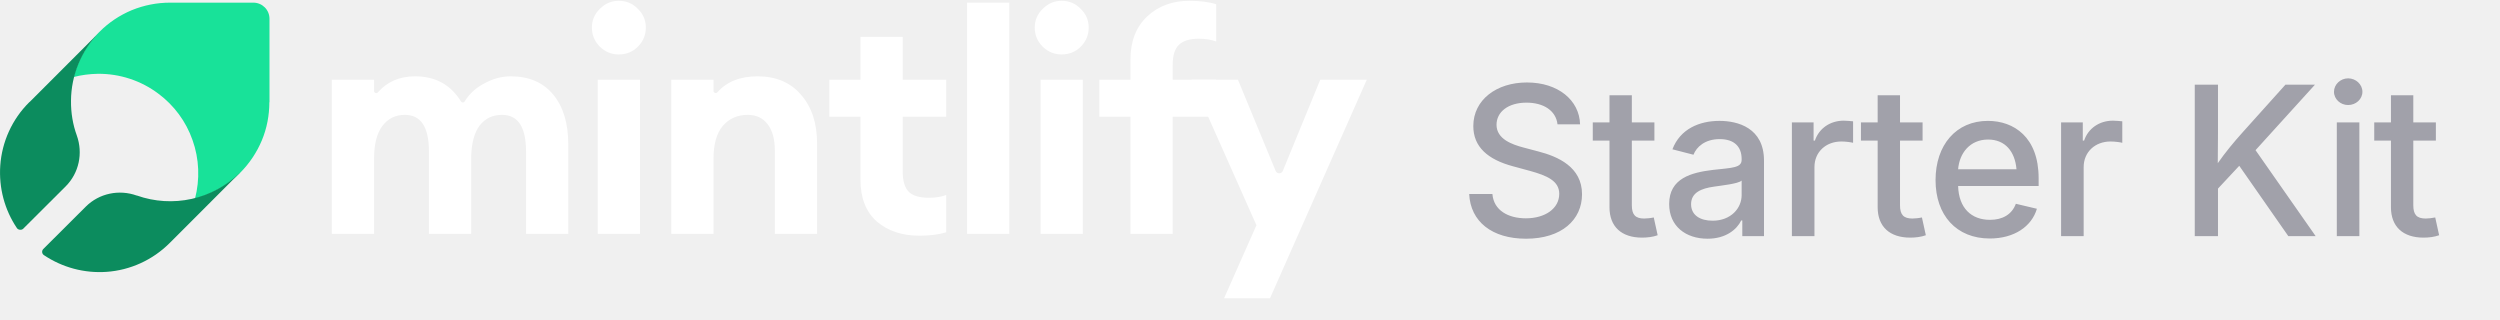
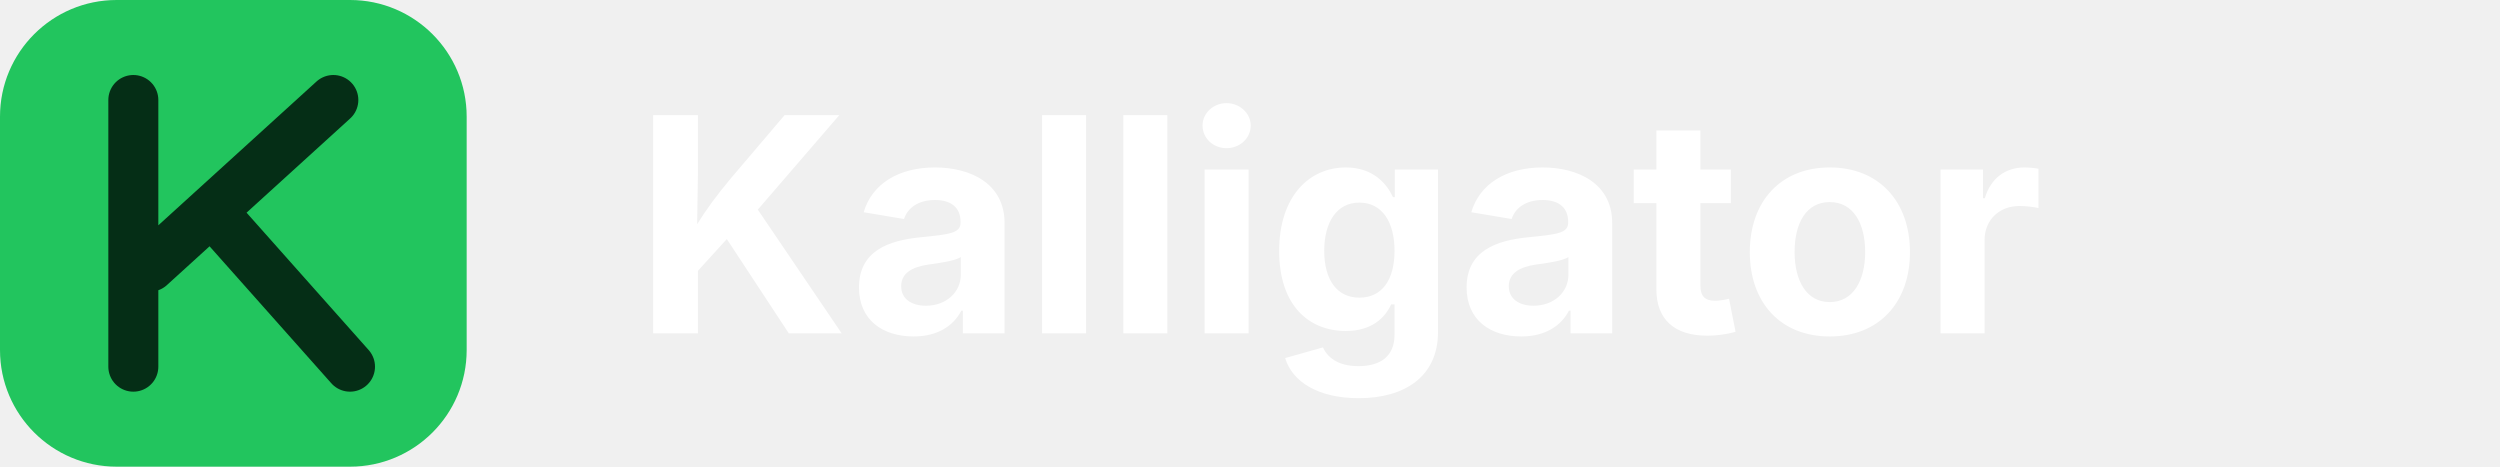
- <svg xmlns="http://www.w3.org/2000/svg" width="180" height="23" viewBox="0 0 180 23" fill="none">
-   <path d="M91.44 21.476H88.133L90.464 16.216L85.802 5.74H89.132L91.847 12.307C91.943 12.536 92.268 12.536 92.362 12.306L95.058 5.74H98.409L91.44 21.476Z" fill="white" />
-   <path d="M81.393 16.837V8.403H79.152V5.74H81.393V4.297C81.393 2.98 81.792 1.944 82.592 1.19C83.391 0.435 84.404 0.058 85.633 0.058C86.387 0.058 87.031 0.139 87.564 0.302V2.988C87.208 2.854 86.794 2.788 86.32 2.788C85.655 2.788 85.174 2.936 84.878 3.232C84.582 3.513 84.434 3.994 84.434 4.674V5.74H87.564V8.403H84.434V16.837H81.393Z" fill="white" />
-   <path d="M76.433 3.92C75.915 3.92 75.463 3.735 75.079 3.365C74.694 2.98 74.502 2.521 74.502 1.989C74.502 1.456 74.694 1.005 75.079 0.635C75.463 0.25 75.915 0.058 76.433 0.058C76.98 0.058 77.438 0.25 77.809 0.635C78.193 1.005 78.386 1.456 78.386 1.989C78.386 2.521 78.193 2.98 77.809 3.365C77.438 3.735 76.98 3.92 76.433 3.92ZM74.924 16.837V5.74H77.964V16.837H74.924Z" fill="white" />
-   <path d="M69.628 16.837V0.191H72.669V16.837H69.628Z" fill="white" />
-   <path d="M66.194 16.97C64.951 16.97 63.93 16.63 63.131 15.949C62.347 15.254 61.955 14.255 61.955 12.953V8.403H59.713V5.74H61.955V2.655H64.995V5.74H68.125V8.403H64.995V12.354C64.995 13.034 65.143 13.523 65.439 13.819C65.735 14.1 66.216 14.24 66.882 14.24C67.355 14.24 67.769 14.174 68.125 14.04V16.726C67.592 16.889 66.948 16.97 66.194 16.97Z" fill="white" />
-   <path d="M48.332 16.837V5.74H51.373V6.551C51.373 6.688 51.559 6.748 51.65 6.646C52.328 5.879 53.293 5.495 54.546 5.495C55.878 5.495 56.921 5.939 57.676 6.827C58.445 7.7 58.83 8.869 58.83 10.334V16.837H55.789V10.844C55.789 10.03 55.619 9.402 55.279 8.958C54.939 8.499 54.458 8.27 53.836 8.27C53.096 8.27 52.497 8.536 52.038 9.069C51.594 9.601 51.373 10.386 51.373 11.421V16.837H48.332Z" fill="white" />
-   <path d="M44.547 3.92C44.029 3.92 43.578 3.735 43.193 3.365C42.809 2.98 42.616 2.521 42.616 1.989C42.616 1.456 42.809 1.005 43.193 0.635C43.578 0.25 44.029 0.058 44.547 0.058C45.095 0.058 45.553 0.25 45.923 0.635C46.308 1.005 46.5 1.456 46.5 1.989C46.5 2.521 46.308 2.98 45.923 3.365C45.553 3.735 45.095 3.92 44.547 3.92ZM43.038 16.837V5.74H46.079V16.837H43.038Z" fill="white" />
-   <path d="M37.875 16.837V10.911C37.875 9.15 37.298 8.27 36.144 8.27C35.478 8.27 34.945 8.521 34.546 9.024C34.161 9.527 33.954 10.275 33.924 11.266V16.837H30.884V10.911C30.884 9.15 30.306 8.27 29.152 8.27C28.472 8.27 27.932 8.536 27.532 9.069C27.133 9.601 26.933 10.386 26.933 11.421V16.837H23.892V5.74H26.933V6.559C26.933 6.695 27.116 6.755 27.206 6.652C27.878 5.881 28.771 5.495 29.885 5.495C31.349 5.495 32.452 6.1 33.193 7.309C33.252 7.404 33.395 7.403 33.454 7.307C33.774 6.78 34.219 6.361 34.79 6.05C35.441 5.68 36.099 5.495 36.765 5.495C38.082 5.495 39.103 5.932 39.828 6.805C40.553 7.678 40.916 8.876 40.916 10.4V16.837H37.875Z" fill="white" />
-   <path d="M19.403 7.362V1.35C19.403 0.705 18.879 0.191 18.244 0.191H12.235C11.291 0.191 10.357 0.378 9.487 0.733C8.618 1.098 7.824 1.621 7.16 2.295L7.114 2.341C6.235 3.23 5.609 4.333 5.291 5.548C5.861 5.399 6.45 5.324 7.039 5.314C8.609 5.296 10.151 5.801 11.403 6.745C12.534 7.586 13.394 8.746 13.861 10.083C14.347 11.438 14.403 12.916 14.039 14.309C15.244 13.991 16.356 13.364 17.244 12.486L17.291 12.439C17.954 11.775 18.487 10.98 18.851 10.111C19.216 9.241 19.393 8.306 19.393 7.362H19.403Z" fill="#18E299" />
-   <path d="M5.112 7.26C5.121 5.416 5.857 3.646 7.151 2.324L2.151 7.326C2.133 7.344 2.114 7.354 2.095 7.372C0.876 8.583 0.14 10.204 0.019 11.918C-0.092 13.52 0.327 15.103 1.22 16.426C1.306 16.552 1.537 16.593 1.667 16.472L4.73 13.417C5.689 12.458 5.987 11.033 5.531 9.757C5.242 8.965 5.103 8.117 5.112 7.26Z" fill="#0C8C5E" />
-   <path d="M17.262 12.44C16.303 13.38 15.102 14.032 13.799 14.321C12.486 14.61 11.127 14.526 9.861 14.079C9.861 14.079 9.851 14.079 9.842 14.079C8.567 13.622 7.142 13.921 6.183 14.871L3.12 17.926C2.99 18.056 3.009 18.27 3.167 18.373C4.489 19.258 6.072 19.686 7.673 19.574C9.386 19.453 10.997 18.717 12.216 17.497L12.263 17.451L17.262 12.449V12.44Z" fill="#0C8C5E" />
-   <text x="105" y="17" font-family="Inter, ui-sans-serif, system-ui, -apple-system, sans-serif" font-size="15" font-weight="500" fill="#A1A1AA" letter-spacing="-0.01em">Starter Kit</text>
+ <svg xmlns="http://www.w3.org/2000/svg" width="150" height="28" viewBox="0 0 150 28" fill="none" role="img" aria-label="Kalligator">
+   <rect width="28" height="28" rx="7" fill="#22C55E" />
+   <path d="M8 6V22M20 6L9 16M13 13L21 22" stroke="#052E16" stroke-width="3" stroke-linecap="round" stroke-linejoin="round" />
+   <text x="38" y="20" fill="white" font-family="Inter, ui-sans-serif, system-ui, sans-serif" font-size="18" font-weight="650">Kalligator</text>
</svg>
